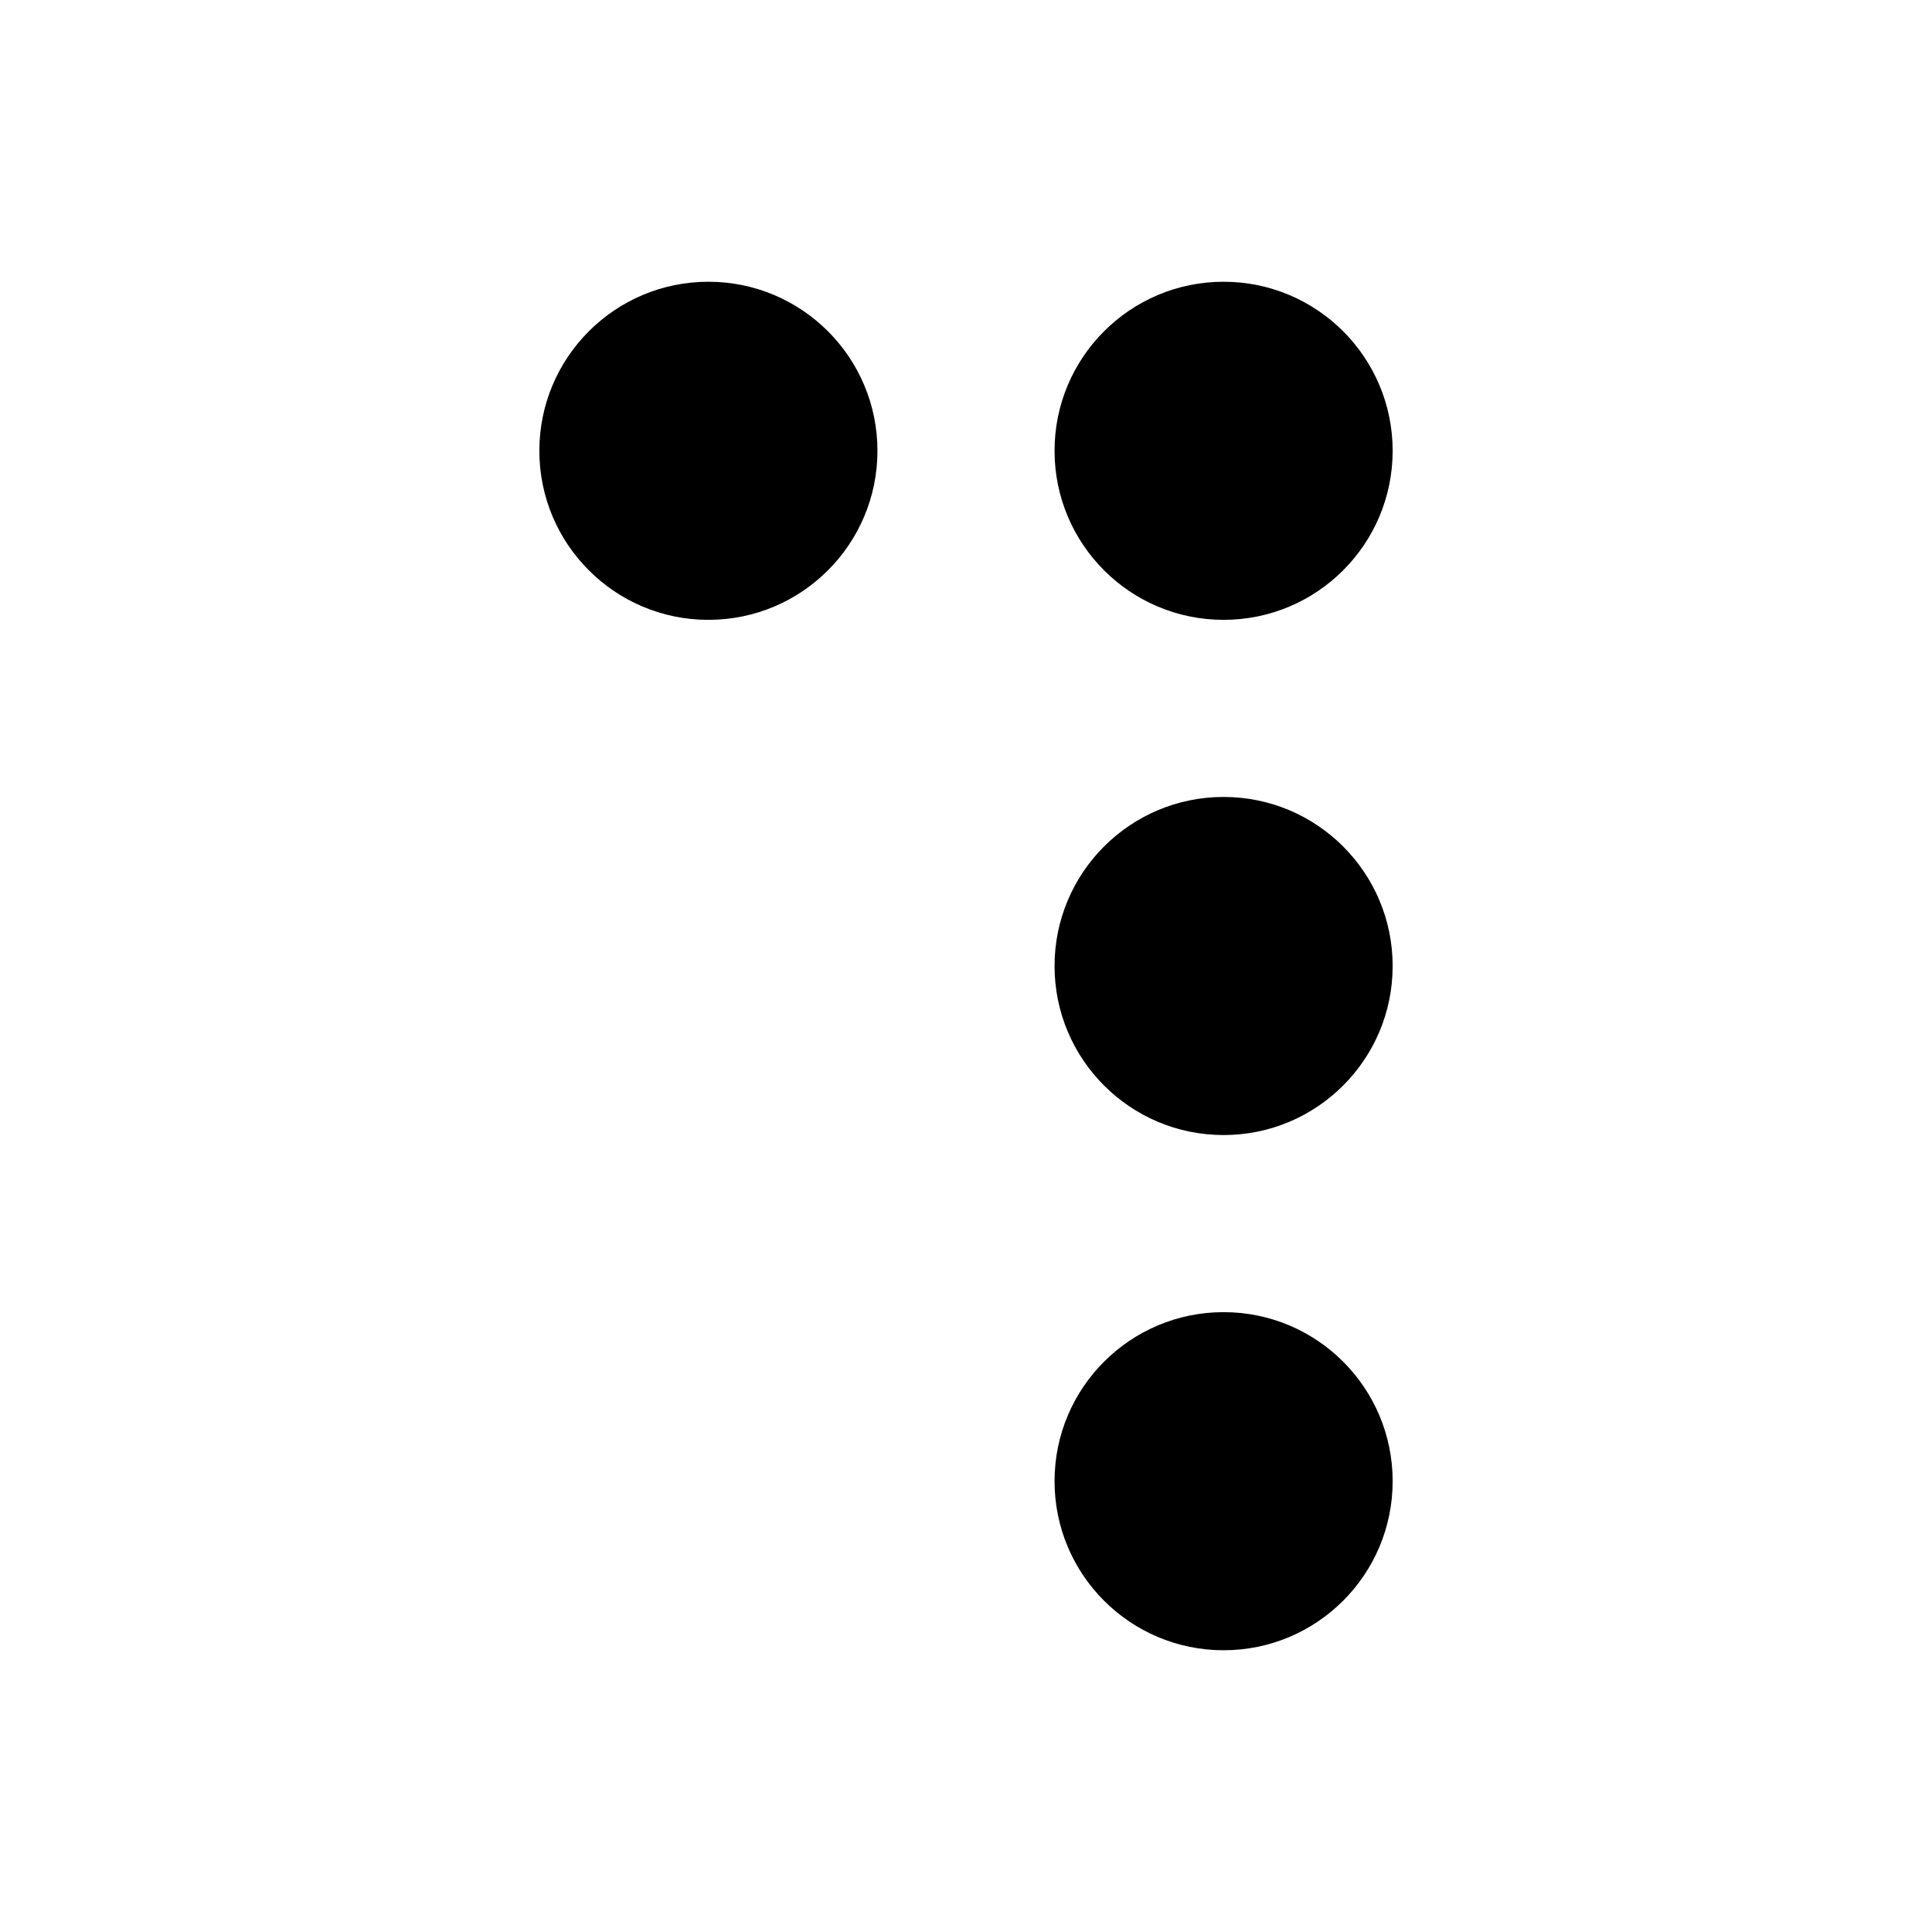
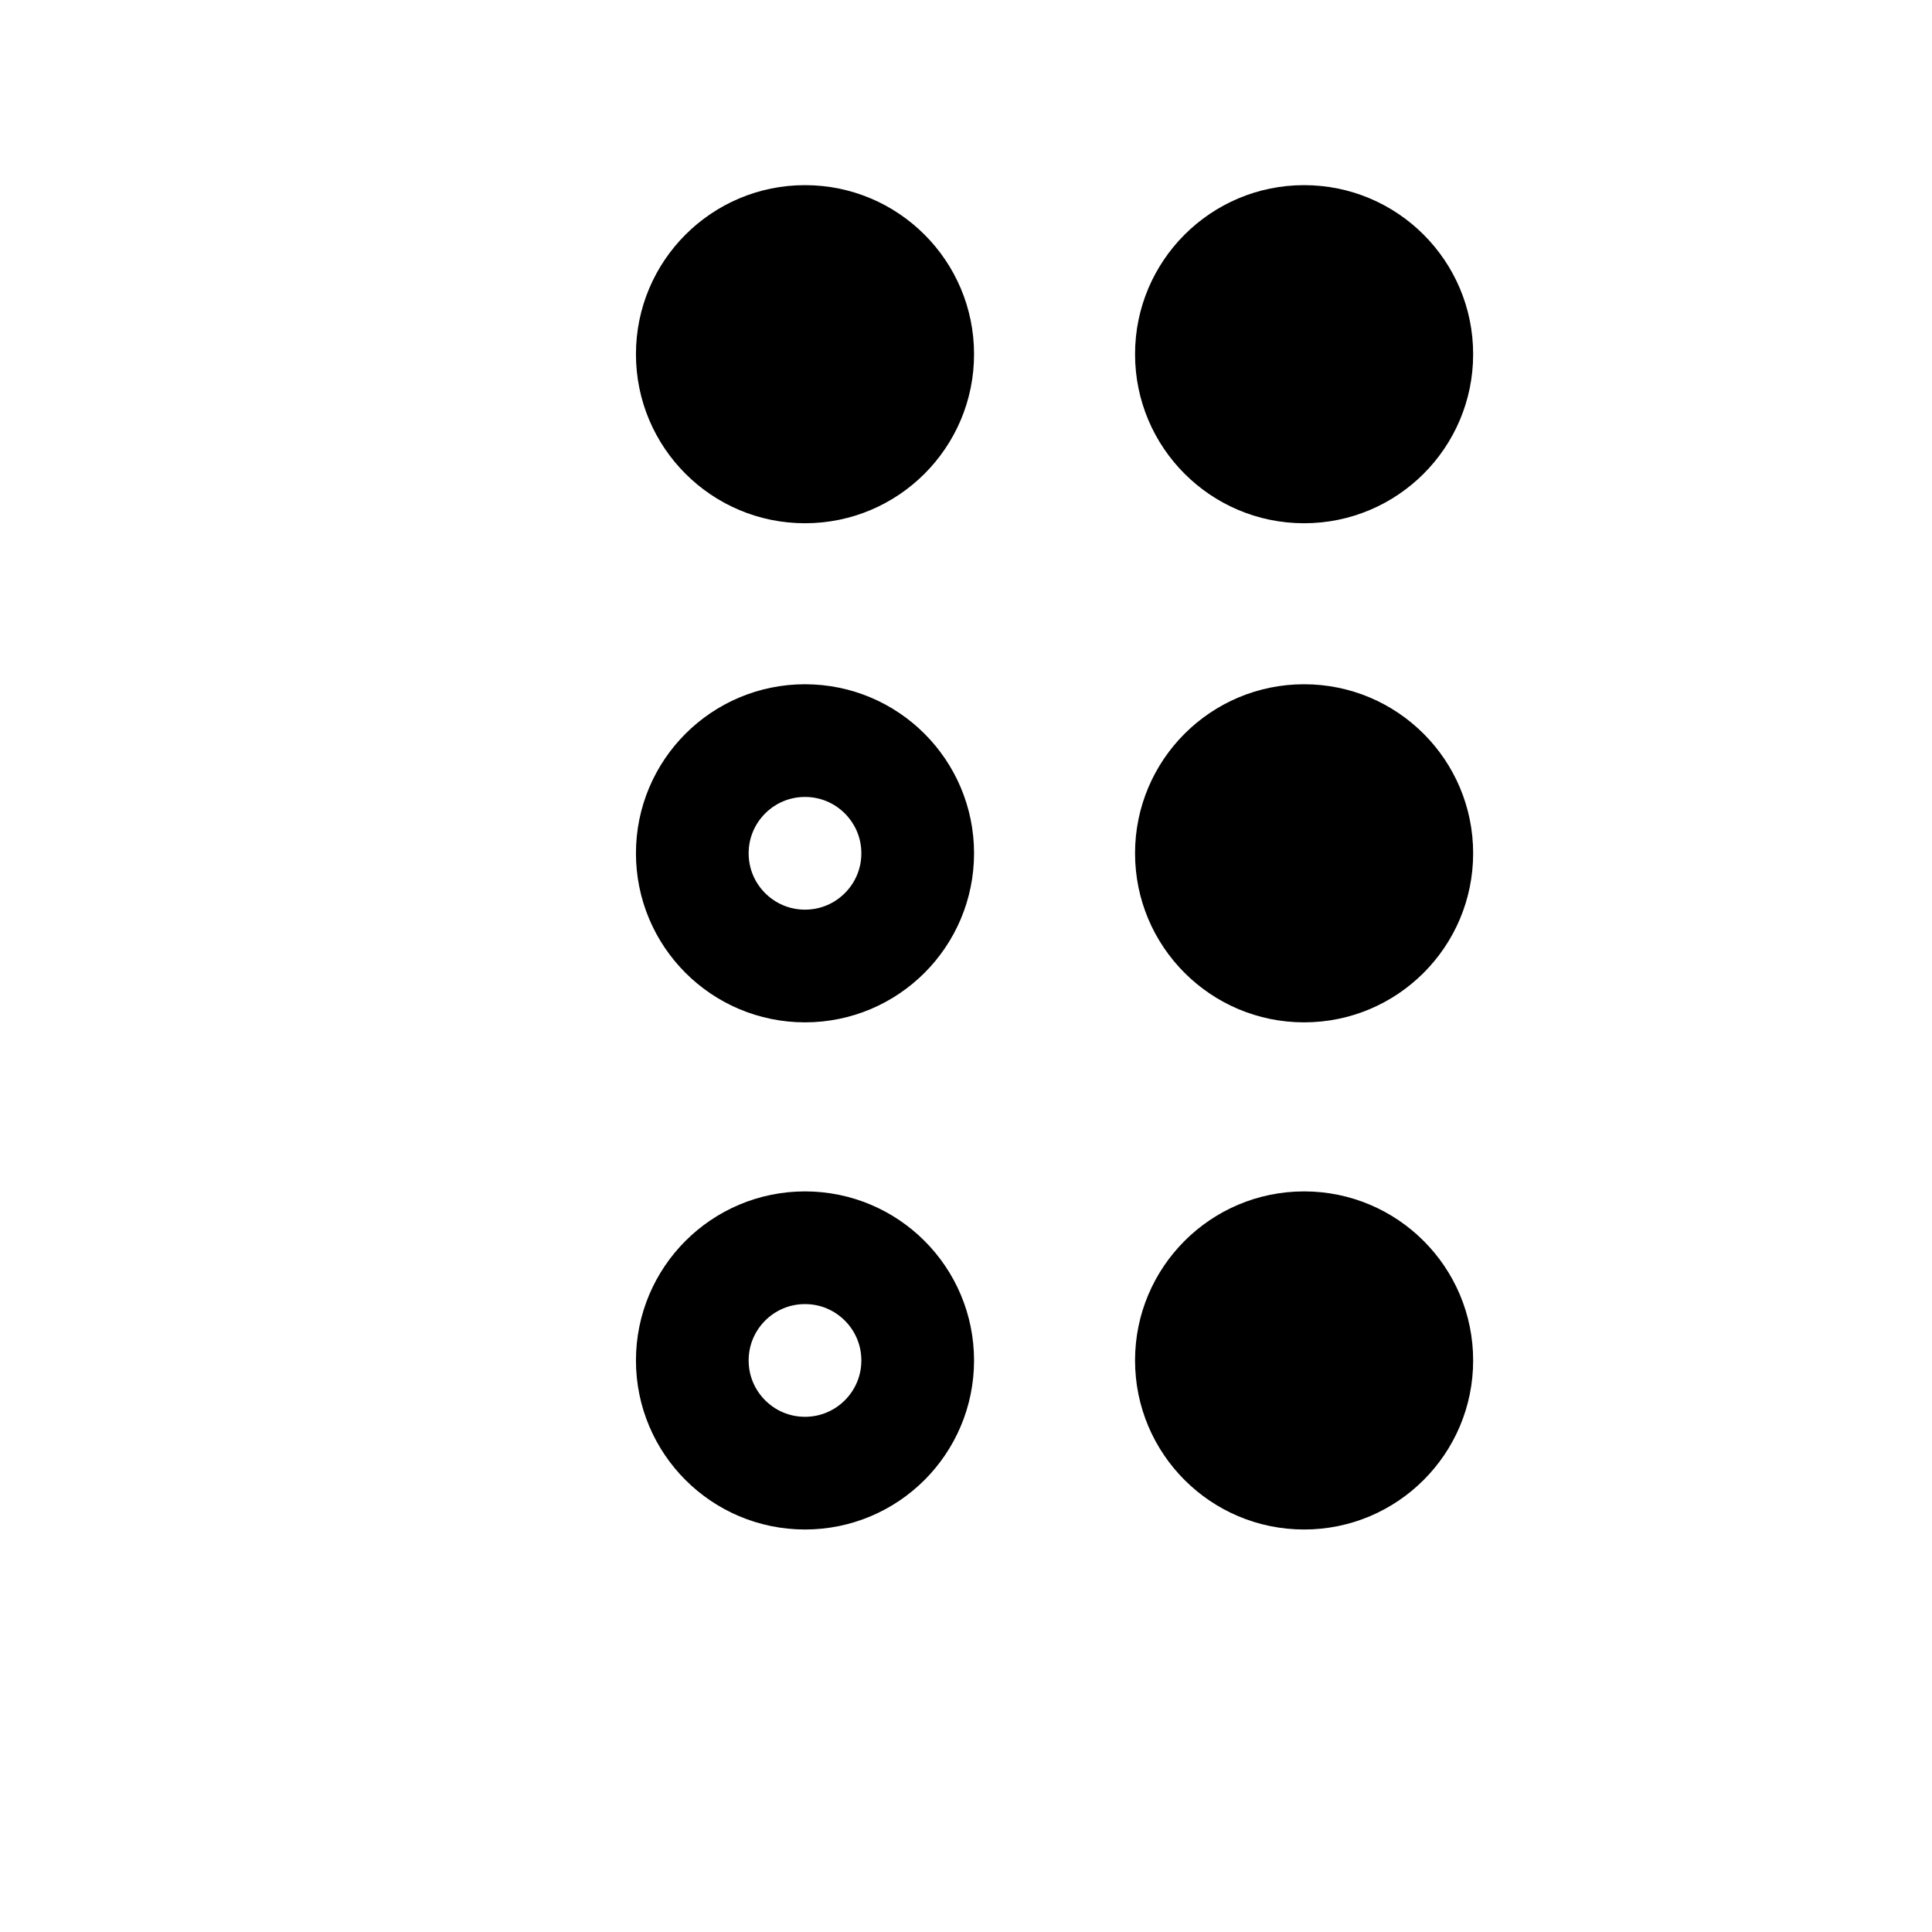
<svg xmlns="http://www.w3.org/2000/svg" viewBox="0 0 12 12" fill="currentColor">
-   <circle cx="4.4" cy="2.8" r="1.05" />
-   <circle cx="7.6" cy="2.8" r="1.05" />
-   <circle cx="7.6" cy="6" r="1.05" />
-   <circle cx="7.6" cy="9.2" r="1.05" />
+   <circle cx="5.0" cy="2.2" r="1.05" />
+   <circle cx="5.0" cy="5.3" r="0.7" fill="none" stroke="currentColor" stroke-width="0.7" />
+   <circle cx="5.0" cy="8.45" r="0.7" fill="none" stroke="currentColor" stroke-width="0.7" />
+   <circle cx="8.1" cy="2.2" r="1.05" />
+   <circle cx="8.1" cy="5.3" r="1.05" />
+   <circle cx="8.1" cy="8.45" r="1.05" />
</svg>
